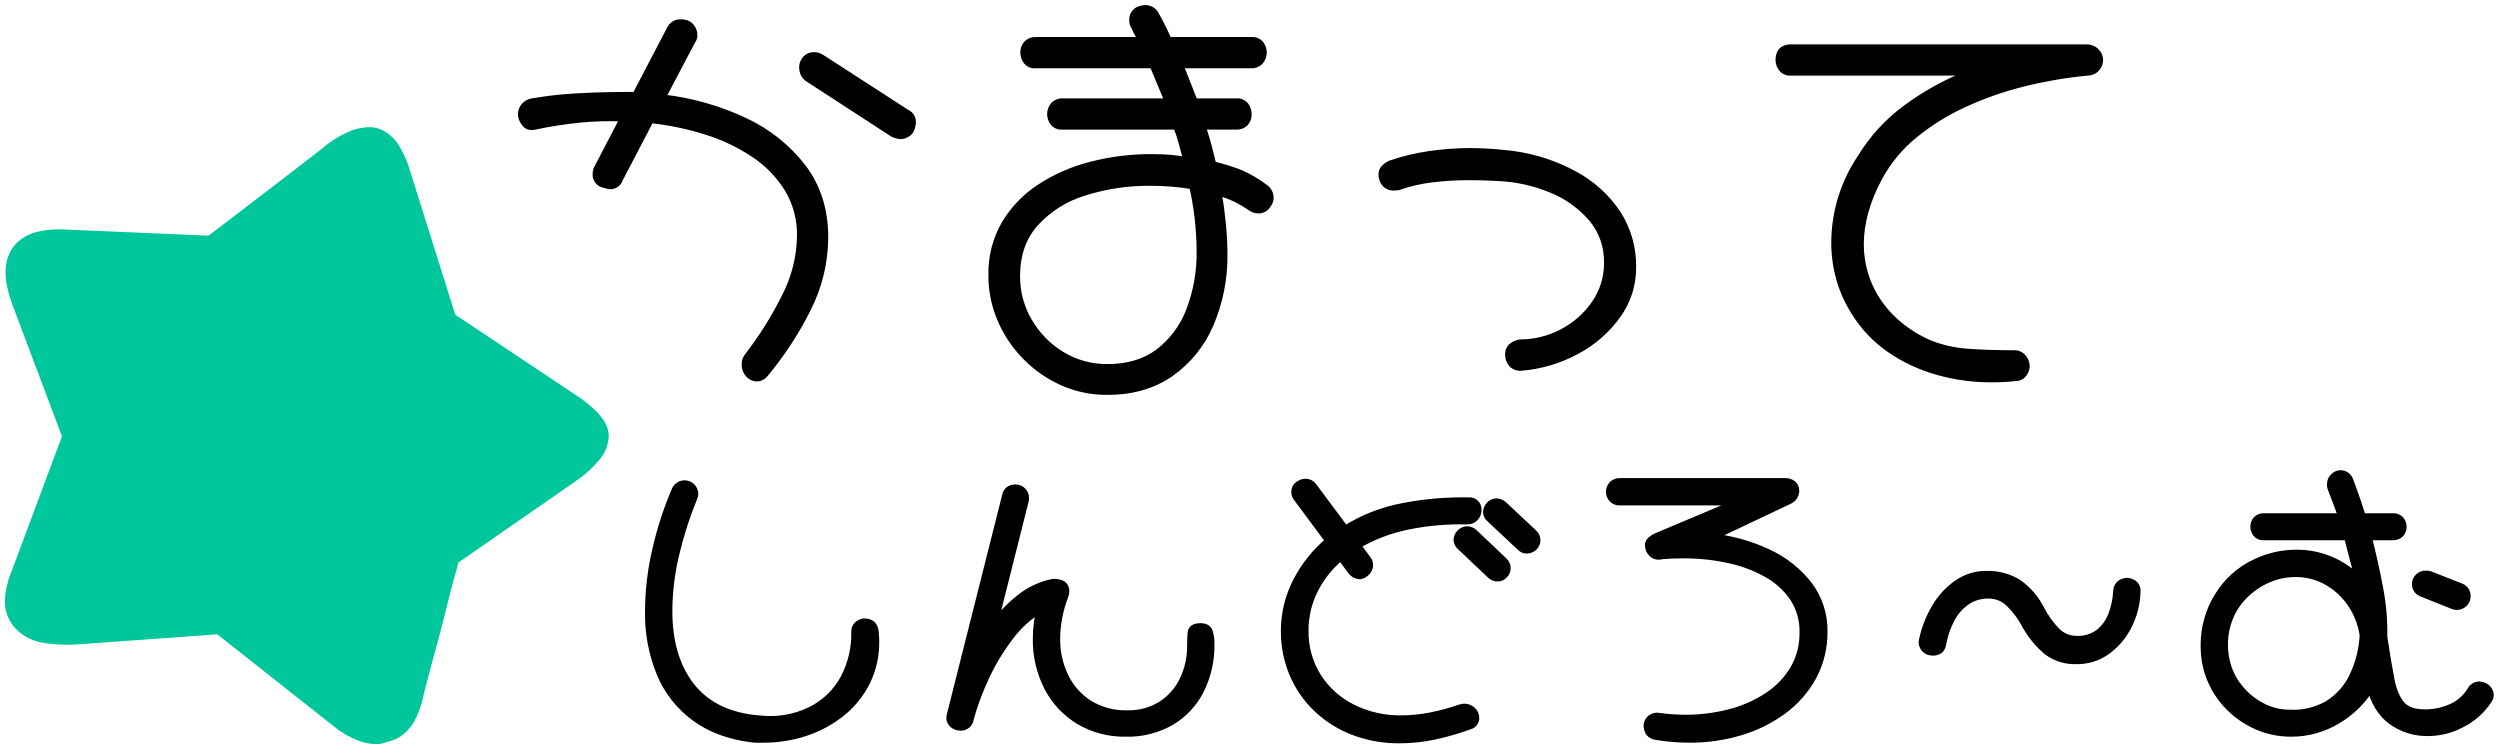
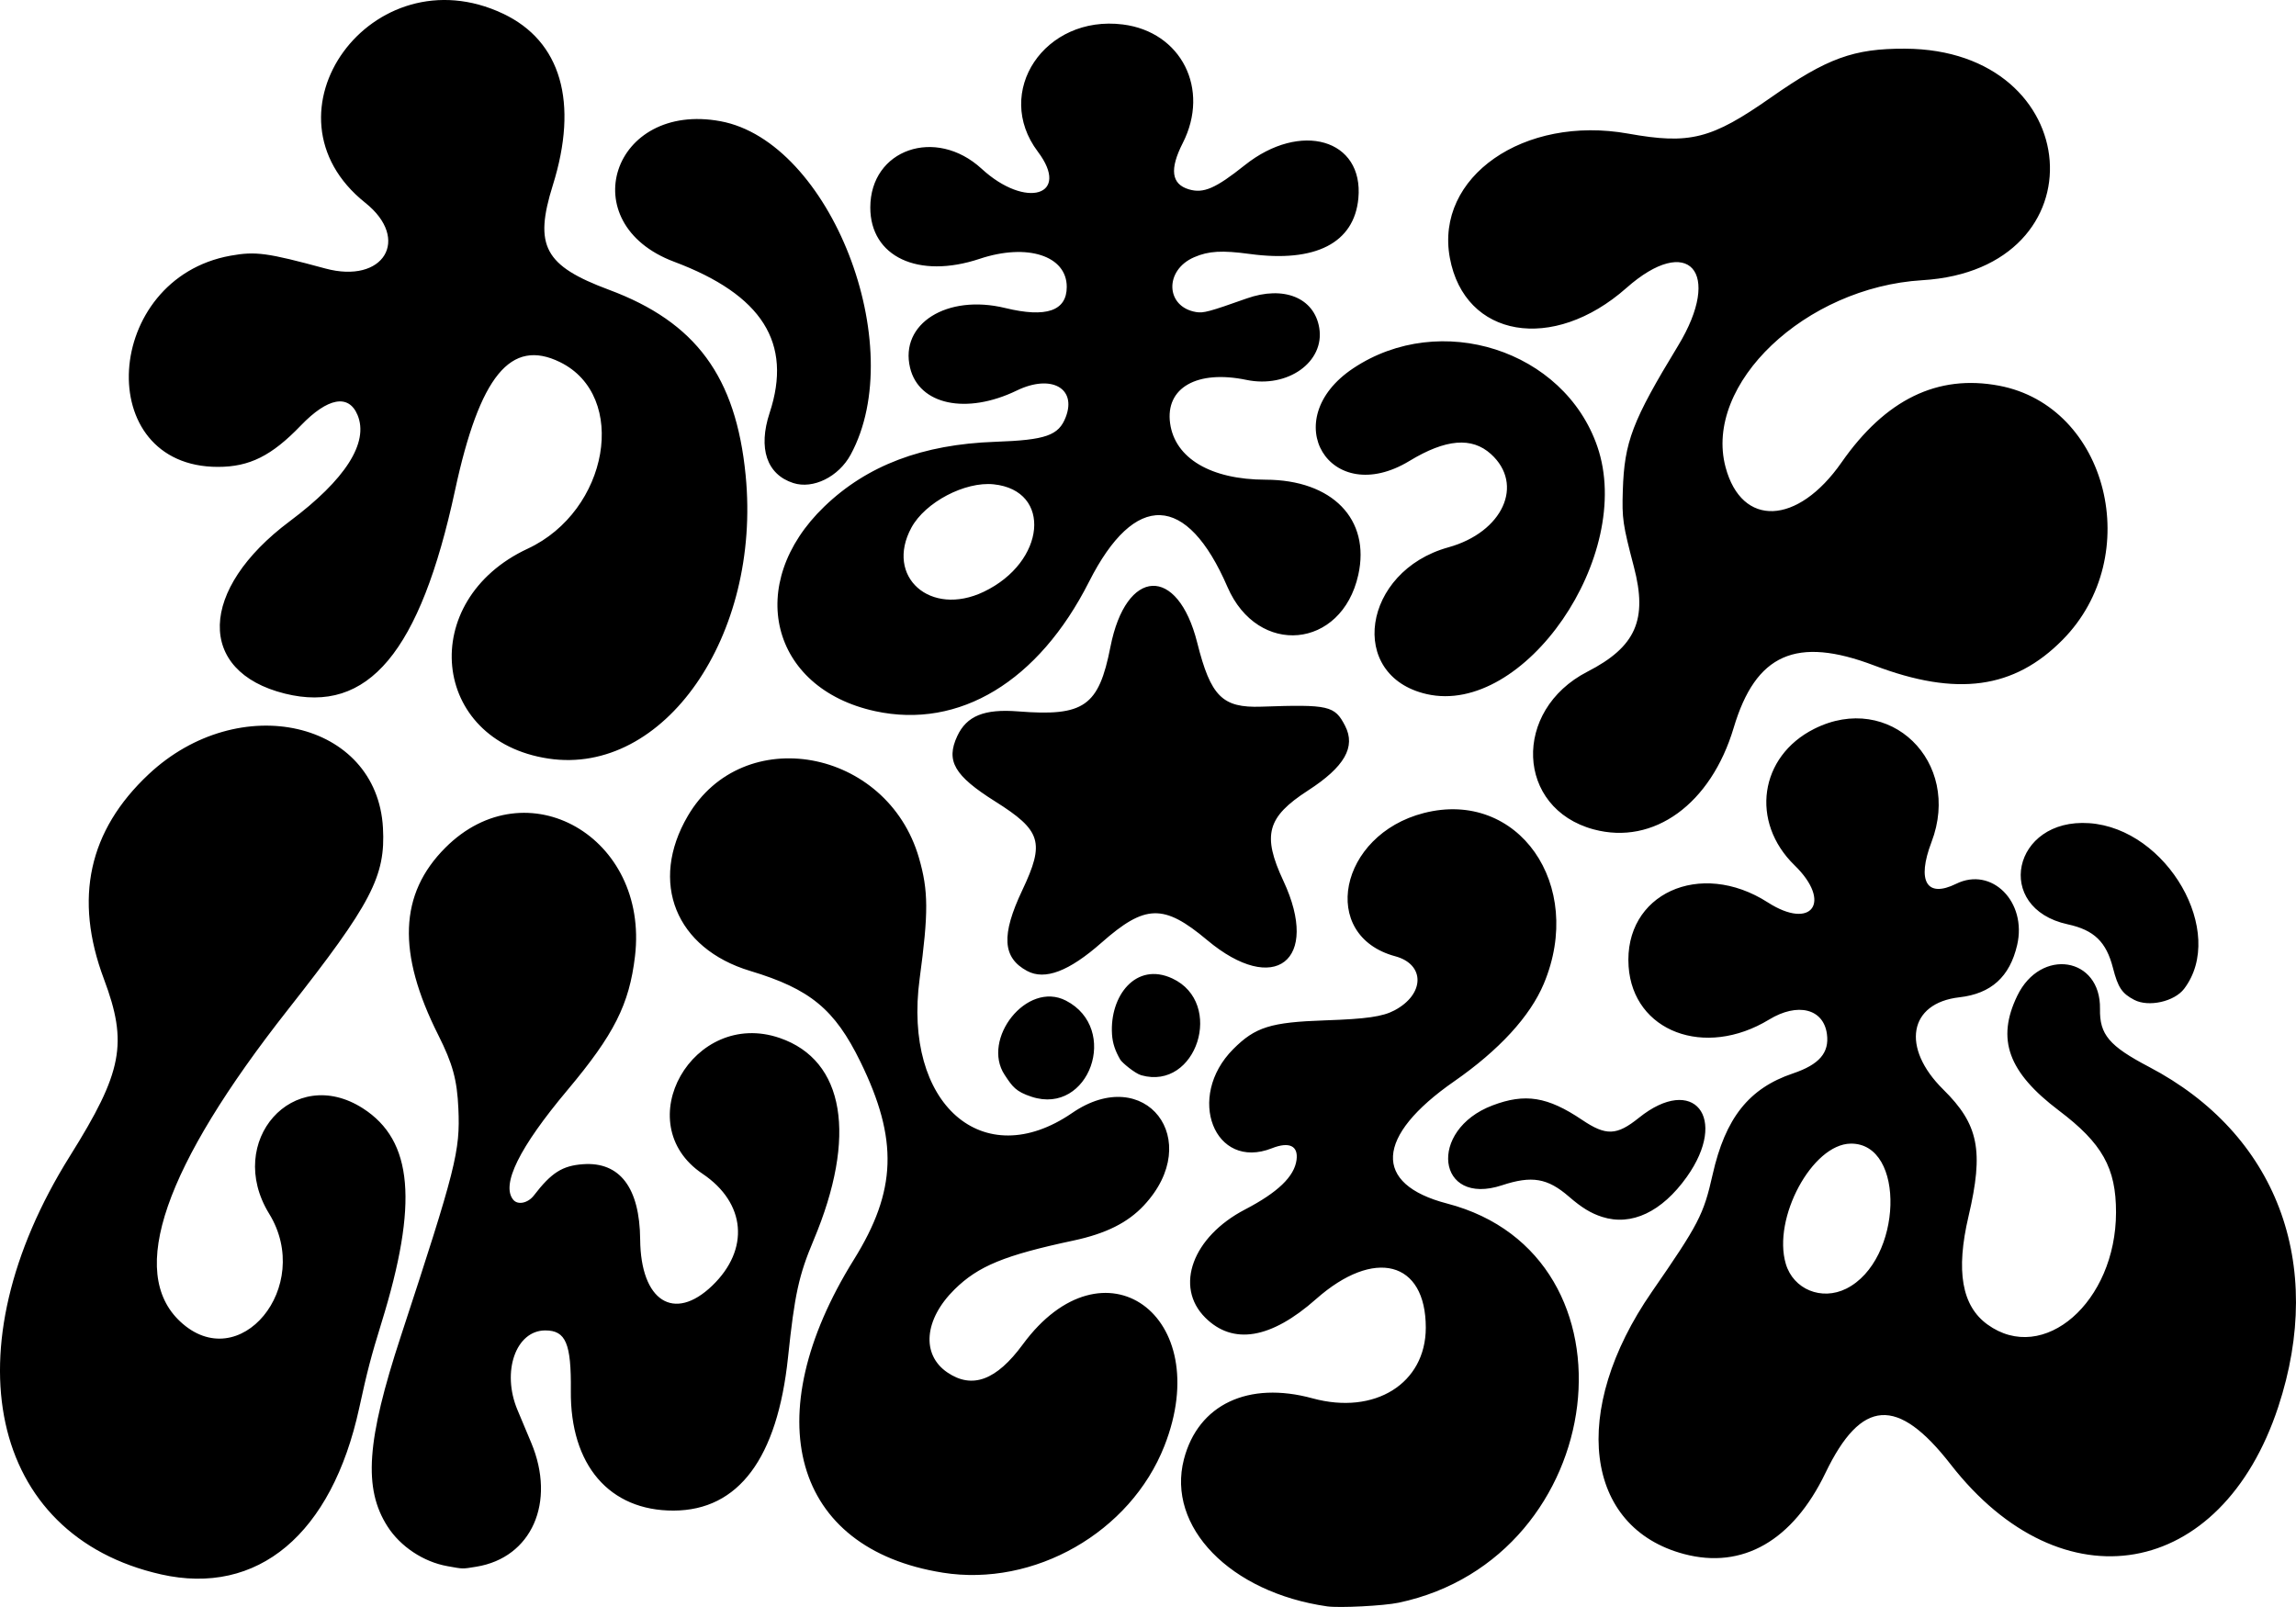
- <svg xmlns="http://www.w3.org/2000/svg" data-name="logo" width="119.697" height="35.854" viewBox="0 0 868 260">
-   <path d="M262.864 131.456a3.87 3.87 0 002.85-1.5 117.014 117.014 0 0014.85-22.725 55.2 55.2 0 006-24.825q0-14.1-7.575-24.225a54.275 54.275 0 00-20.325-16.275 90.893 90.893 0 00-28.5-8.1l10.35-19.65a2.933 2.933 0 00.6-2.1 4.644 4.644 0 00-.6-2.175 4.026 4.026 0 00-1.8-1.725 6.046 6.046 0 00-2.4-.45 3.969 3.969 0 00-3.75 2.25l-12 22.95q-8.55 0-14.625.225t-11.025.675q-4.95.45-10.2 1.35a4.916 4.916 0 00-2.925 1.725 4.676 4.676 0 00-.975 2.925 5.809 5.809 0 001.2 3q1.2 1.8 3.75 1.2a142.844 142.844 0 0115.3-2.4 109.352 109.352 0 0115.15-.45l-8.85 16.95a4.456 4.456 0 00-.6 2.25 3.605 3.605 0 002.55 3.75 8.884 8.884 0 011.35.375 3.385 3.385 0 001.2.225 3.576 3.576 0 003.45-2.55l10.65-20.4a98.59 98.59 0 0119.05 3.975 63.99 63.99 0 0116.65 7.875 39.356 39.356 0 0111.7 12 30.512 30.512 0 014.35 16.35 47.179 47.179 0 01-5.325 21.075 124.088 124.088 0 01-12.825 20.475 4.385 4.385 0 00-1.05 3 4.865 4.865 0 001.35 3.6 4.155 4.155 0 003 1.35h0zm49.8-84.15a4.432 4.432 0 003.6-1.95 8.017 8.017 0 00.75-2.85 3.584 3.584 0 00-2.1-3.45l-29.7-19.2a4.743 4.743 0 00-2.55-.75 3.893 3.893 0 00-3.6 2.1 3.963 3.963 0 00-.6 2.25 5.285 5.285 0 00.45 2.1 4.264 4.264 0 001.5 1.8l29.55 19.2a7.881 7.881 0 002.7.75h0zm93.675 82.575a40.1 40.1 0 0013.95-17.1 59.737 59.737 0 004.875-24.675q0-4.95-.525-10.275t-1.425-10.875a35.89 35.89 0 0110.95 5.25 4.839 4.839 0 002.7.9 3.824 3.824 0 003.45-1.95 4.176 4.176 0 00.9-2.55 4.438 4.438 0 00-1.95-3.6 42.722 42.722 0 00-8.175-4.875 64.818 64.818 0 00-9.825-3.075q-.753-3.3-1.575-6.375t-2.025-6.675h11.55a4.2 4.2 0 003.225-1.2 4.417 4.417 0 001.125-3.15 5.353 5.353 0 00-.975-3.075 3.8 3.8 0 00-3.375-1.425h-14.4q-.6-1.649-1.65-4.2t-1.95-4.95q-.9-2.4-1.35-3.3h24.6a3.963 3.963 0 003.225-1.35 4.771 4.771 0 001.125-3.15 5.137 5.137 0 00-.975-2.925 3.8 3.8 0 00-3.375-1.425h-28.65q-1.952-4.349-3-6.225t-1.35-2.475a4.152 4.152 0 00-3.75-2.4 7.4 7.4 0 00-2.25.45 3.881 3.881 0 00-2.4 3.9 4.184 4.184 0 00.6 2.1q.749 1.652.9 1.875t1.5 2.775h-36.45a4.076 4.076 0 00-3.225 1.275 4.489 4.489 0 00-1.125 3.075 5.321 5.321 0 00.975 3.075 3.788 3.788 0 003.375 1.425h40.5q.45.9 1.575 3.675t2.25 5.4a24.133 24.133 0 011.275 3.375h-36.3a3.959 3.959 0 00-3.225 1.35 4.771 4.771 0 00-1.125 3.15 5.1 5.1 0 00.975 2.925 3.788 3.788 0 003.375 1.425h39.45a41.791 41.791 0 011.8 5.4q1.047 3.751 1.65 6.15a40.337 40.337 0 00-5.7-.825q-3-.225-6.3-.225a82.823 82.823 0 00-21 2.625 58.953 58.953 0 00-17.85 7.8 39.052 39.052 0 00-12.3 12.825 34.557 34.557 0 00-4.5 17.85 38.687 38.687 0 003.075 15.225 42.218 42.218 0 0021.45 21.975 37.883 37.883 0 0015.825 3.3q12.747 0 21.825-6.225zm-37.65-6.825a32.537 32.537 0 01-11.325-11.55 30.41 30.41 0 01-4.2-15.6q0-11.1 6.375-18.3a37.681 37.681 0 0116.875-10.65 73.673 73.673 0 0123.1-3.45q3.747 0 7.425.3t6.975.9a104.309 104.309 0 012.55 22.5 55.132 55.132 0 01-3.6 20.475 32.66 32.66 0 01-10.65 14.4q-7.053 5.322-17.7 5.325a29.777 29.777 0 01-15.825-4.35zm178.725-1.05a41.421 41.421 0 0014.25-12.375 28.164 28.164 0 005.4-16.725 33.636 33.636 0 00-5.4-18.975 41.808 41.808 0 00-14.775-13.425 62.186 62.186 0 00-21.225-7.05q-3.6-.45-7.425-.75t-7.725-.3a98.327 98.327 0 00-14.325 1.05 73.78 73.78 0 00-13.575 3.3 7.993 7.993 0 00-2.1 1.5 3.246 3.246 0 00-.9 2.4 4.771 4.771 0 001.125 3.15 3.959 3.959 0 003.225 1.35 7.093 7.093 0 001.65-.15 55.57 55.57 0 0111.7-2.7 108.057 108.057 0 0113.05-.75q2.4 0 4.875.075t4.875.225a53.771 53.771 0 0118.375 4.05 36.357 36.357 0 0114.025 9.975 23 23 0 015.4 15.375 24.252 24.252 0 01-4.35 14.1 30.749 30.749 0 01-11.25 9.9 31.336 31.336 0 01-14.7 3.6q-4.05.9-4.05 4.2a5.07 5.07 0 001.2 3.375 4.088 4.088 0 003.6 1.275 48.492 48.492 0 0019.05-5.7zm155.25 7.95a4.587 4.587 0 001.05-2.85 4.98 4.98 0 00-1.125-3 3.947 3.947 0 00-3.375-1.5q-9 0-16.05-.525a43.758 43.758 0 01-13.05-2.925 42.8 42.8 0 01-12.15-7.8 36.258 36.258 0 01-8.925-12.375 35.624 35.624 0 01-2.925-14.175q0-11.1 6.45-23.1a48.766 48.766 0 0112.15-14.7 79.777 79.777 0 0117.4-10.8 115.424 115.424 0 0120.625-7.2 149.544 149.544 0 0121.975-3.75 4.25 4.25 0 003.225-1.35 4.634 4.634 0 001.275-3.3 4.666 4.666 0 00-1.425-2.925 4.772 4.772 0 00-3.525-1.275h-102.45q-4.353 0-4.35 4.5a4.872 4.872 0 001.05 2.925 3.82 3.82 0 003.3 1.425h62.1a94.278 94.278 0 00-21.975 12 60.422 60.422 0 00-16.125 17.55 53.129 53.129 0 00-9 29.55 45.85 45.85 0 001.725 12.45 42.667 42.667 0 005.175 11.55 43.262 43.262 0 0012.225 12.975 55.544 55.544 0 0016.575 7.8 68.251 68.251 0 0018.9 2.625 78.836 78.836 0 008.4-.45 3.42 3.42 0 002.85-1.35z" stroke-width="2" stroke-linejoin="round" fill-rule="evenodd" stroke="#000" />
-   <path data-name="しんどろ〜む" d="M262.96 256.372h1.87a46.063 46.063 0 0015.07-2.42 39.44 39.44 0 0012.43-6.875 31.884 31.884 0 008.415-10.615 30.78 30.78 0 003.025-13.75q0-.879-.055-1.76t-.165-1.76q-.33-2.97-3.52-2.97a3.752 3.752 0 00-2.035.88 2.689 2.689 0 00-.935 2.2 33.232 33.232 0 01-3.85 16.39 26.685 26.685 0 01-10.67 10.67 31.962 31.962 0 01-15.62 3.74 23.508 23.508 0 01-2.805-.165q-1.377-.165-2.915-.275-14.412-1.871-21.835-11.77t-7.425-25.74a85.664 85.664 0 012.475-20.075 129.316 129.316 0 016.215-19.305 2.929 2.929 0 00.33-1.32 3.288 3.288 0 00-3.3-3.19 3.293 3.293 0 00-2.97 1.98 117.5 117.5 0 00-6.6 20.185 94.726 94.726 0 00-2.64 21.835 53.974 53.974 0 004.07 21.615 35.964 35.964 0 0012.045 15.18q7.974 5.775 19.525 7.205a15.15 15.15 0 001.87.11zm143.5-6a26.489 26.489 0 0010.12-10.835 34.565 34.565 0 003.575-16.06 12.506 12.506 0 00-.55-4.015q-.552-1.593-2.75-1.595-2.862 0-3.025 1.815t-.165 4.455a27.241 27.241 0 01-2.64 12.045 21.145 21.145 0 01-7.645 8.69 21.461 21.461 0 01-11.935 3.245 24.376 24.376 0 01-13.475-3.575 23.223 23.223 0 01-8.47-9.57 29.9 29.9 0 01-2.915-13.255 42.544 42.544 0 012.86-14.85 4.707 4.707 0 00.33-1.65q0-2.748-3.96-2.75a26.053 26.053 0 00-11.88 5.61 46.227 46.227 0 00-9.46 10.23l11.22-44.55a3.235 3.235 0 00-3.19-4.07 3.754 3.754 0 00-1.87.5 2.773 2.773 0 00-1.21 1.925l-19.14 75.9a4.859 4.859 0 00-.165.6 2.444 2.444 0 00-.055.5 2.714 2.714 0 001.045 2.255 3.872 3.872 0 002.475.825 3.062 3.062 0 001.98-.715 2.6 2.6 0 00.99-1.815 89.864 89.864 0 015.555-14.96 74.471 74.471 0 018.47-13.915 36.367 36.367 0 0110.725-9.625q-.552 2.751-.88 5.39a41.674 41.674 0 00-.33 5.17 35.383 35.383 0 003.905 16.83 29.109 29.109 0 0010.83 11.548 30.477 30.477 0 0016.06 4.18 29.83 29.83 0 0015.565-3.903zm91.63 4.895a93.12 93.12 0 0012.155-3.52 2.561 2.561 0 001.87-2.42 3.183 3.183 0 00-1.155-2.53 3.875 3.875 0 00-2.585-.99 6.032 6.032 0 00-1.21.22 77.777 77.777 0 01-10.285 2.8 52.346 52.346 0 01-10.285 1.045 37.3 37.3 0 01-17.215-3.905 30.477 30.477 0 01-12.1-10.89 29.514 29.514 0 01-4.455-16.225 31.3 31.3 0 013.355-14.19 35.428 35.428 0 019.4-11.66l3.74 5.06a3.622 3.622 0 002.64 1.54 2.8 2.8 0 001.87-.77 3.462 3.462 0 001.43-2.64 2.94 2.94 0 00-.77-1.98l-3.63-4.95a57.838 57.838 0 0118.15-6.93 92.681 92.681 0 0120.35-1.76 3.427 3.427 0 002.53-.99 3.568 3.568 0 00.99-2.64 2.66 2.66 0 00-2.97-2.75 108.59 108.59 0 00-22.55 1.925 57.481 57.481 0 00-20.35 7.975l-11.22-15.07a3.036 3.036 0 00-2.53-1.32 3.548 3.548 0 00-1.98.66 2.654 2.654 0 00-1.43 2.53 2.923 2.923 0 00.77 1.98l11.11 14.96a44.573 44.573 0 00-11.385 14.19 37.024 37.024 0 00-4.125 16.94 37.448 37.448 0 002.97 15.015 35.829 35.829 0 008.305 11.935 37.954 37.954 0 0012.595 7.865 43.588 43.588 0 0015.84 2.8 57.384 57.384 0 0012.155-1.305zm31.95-64.567a3.542 3.542 0 002.42-.99 2.986 2.986 0 00.88-2.2 3.051 3.051 0 00-.99-2.2l-10.56-9.9a3.531 3.531 0 00-2.2-.88 3.047 3.047 0 00-2.2.99 3.726 3.726 0 00-.99 2.31 2.828 2.828 0 001.1 2.09l10.56 9.9a2.728 2.728 0 001.98.88h0zm-10.12 9.68a2.625 2.625 0 002.2-.99 2.986 2.986 0 00.88-2.2 3.051 3.051 0 00-.99-2.2l-10.45-9.9a3.531 3.531 0 00-2.2-.88 3.4 3.4 0 00-3.19 3.19 2.917 2.917 0 001.1 2.2l10.45 9.9a2.979 2.979 0 002.2.88h0zm84.26 53.46a47.752 47.752 0 0014.85-7.37 35.9 35.9 0 0010.23-11.715 32.048 32.048 0 003.74-15.563 25.683 25.683 0 00-5.115-15.84 37.867 37.867 0 00-14.025-11.165 60.711 60.711 0 00-20.35-5.555l27.39-12.98a3.521 3.521 0 002.31-3.3 2.682 2.682 0 00-.88-2.035 3.918 3.918 0 00-2.75-.825h-57.2a3.2 3.2 0 00-3.3 3.3 3.431 3.431 0 00.825 2.145 2.957 2.957 0 002.475 1.045h42.68l-30.03 12.65a8.041 8.041 0 00-1.65 1.1 2.082 2.082 0 00-.77 1.65 3.73 3.73 0 001.1 2.53 2.988 2.988 0 003.08.77q3.849-.33 7.59-.33A73.618 73.618 0 01600.165 194a47.443 47.443 0 0113.42 5 27.026 27.026 0 019.295 8.47 21.215 21.215 0 013.41 12.045 24.8 24.8 0 01-3.355 12.98 29.34 29.34 0 01-9.185 9.46 43.86 43.86 0 01-13.2 5.775 60.274 60.274 0 01-15.29 1.925 66.024 66.024 0 01-9.35-.66 3.188 3.188 0 00-2.475.55 3.128 3.128 0 00-1.265 2.09 4.442 4.442 0 00.605 2.53 3.3 3.3 0 002.145 1.21 69.513 69.513 0 0011.66.99 60.427 60.427 0 0017.6-2.523zm127.325-28.105a24.048 24.048 0 007.26-8.69 27.165 27.165 0 002.915-11.385q.33-2.97-2.97-3.52a4.067 4.067 0 00-2.31.66 3.209 3.209 0 00-1.21 2.42 26.306 26.306 0 01-1.76 8.415 14.538 14.538 0 01-4.565 6.27 12.215 12.215 0 01-7.755 2.365 9.93 9.93 0 01-7.15-2.86 31.071 31.071 0 01-5.61-7.81 24.728 24.728 0 00-7.81-9.02 19.585 19.585 0 00-10.89-2.86 17.14 17.14 0 00-10.01 3.135 25.939 25.939 0 00-7.535 8.25 37.439 37.439 0 00-4.345 11.165 3 3 0 00.66 2.75 3.248 3.248 0 002.53 1.1 3.443 3.443 0 002.365-.66 3.365 3.365 0 00.935-1.98 29.943 29.943 0 012.915-8.58 17.416 17.416 0 015.39-6.215 13.3 13.3 0 017.865-2.365 10.43 10.43 0 017.48 3.08 30.517 30.517 0 015.61 7.59 32.267 32.267 0 007.425 9.02A15.756 15.756 0 00721 229.092a17.265 17.265 0 0010.505-3.355zm79.86 24.145a33.361 33.361 0 0011.825-11.77q1.869 7.92 7.15 11.935a20.815 20.815 0 0012.98 4.015 24.607 24.607 0 0011.22-2.915 23.505 23.505 0 009.13-8.085 2.921 2.921 0 00.66-1.76 3.158 3.158 0 00-1.65-2.64 4.522 4.522 0 00-1.98-.55 2.932 2.932 0 00-2.53 1.54 15.309 15.309 0 01-6.875 6.16 22.68 22.68 0 01-9.515 1.98q-5.61 0-8.195-2.97t-3.74-8.91q-1.155-5.94-2.475-14.74a80.338 80.338 0 00-1.43-16.83q-1.65-8.91-4.07-18.26h8.91a3.268 3.268 0 002.42-.88 3.124 3.124 0 00.88-2.31 3.507 3.507 0 00-.77-2.2 3.013 3.013 0 00-2.53-.99H820q-.66-2.2-1.705-5.28t-2.695-7.48a2.828 2.828 0 00-1.21-1.65 3.309 3.309 0 00-1.76-.55 3.214 3.214 0 00-2.145.935 3.157 3.157 0 00-1.045 2.475v.55a1.214 1.214 0 00.11.55q1.758 4.62 2.53 6.655a34.934 34.934 0 011.21 3.795h-27.28a2.989 2.989 0 00-2.365.935 3.292 3.292 0 00-.825 2.255 3.743 3.743 0 00.715 2.145 2.777 2.777 0 002.475 1.045h29.26q1.209 4.842 1.87 7.26t.935 3.52q.273 1.1.44 1.98t.5 2.75a28.962 28.962 0 00-10.01-6.93 30.342 30.342 0 00-11.66-2.31 32.413 32.413 0 00-13.86 3.08 29.612 29.612 0 00-13.145 11.66 31.838 31.838 0 00-4.785 16.94q0 1.761.165 3.52a26.629 26.629 0 00.605 3.63 28.978 28.978 0 005.775 11.825 30.671 30.671 0 0010.34 8.25 28.962 28.962 0 0013.035 3.025 30.663 30.663 0 0015.89-4.398zm-26.29-4.455a24.874 24.874 0 01-7.975-6.655 22.439 22.439 0 01-4.4-9.13 26.815 26.815 0 01-.66-5.83 24.9 24.9 0 013.74-13.255 26.21 26.21 0 0115.84-11.11 25.117 25.117 0 015.39-.6 22.332 22.332 0 0110.67 2.64 24.935 24.935 0 018.47 7.48 26.673 26.673 0 014.62 11.55 37.414 37.414 0 01-3.74 14.63 23.255 23.255 0 01-8.745 9.625 24.023 24.023 0 01-13.365 3.13 20.747 20.747 0 01-9.845-2.473zM853 210.282a3.433 3.433 0 002.255-.88 2.994 2.994 0 001.045-2.42 3.039 3.039 0 00-1.98-2.97l-10.89-4.29a4.7 4.7 0 00-1.1-.11 3.347 3.347 0 00-2.475.935 3.206 3.206 0 00-.935 2.365 3.118 3.118 0 002.2 2.86l10.78 4.29a3.575 3.575 0 001.1.22h0z" stroke-width="3" stroke-linejoin="round" fill-rule="evenodd" stroke="#000" />
-   <path data-name="★" d="M145.032 243.417q.237-1.2 1.56-6.36t3.24-12.12q1.918-6.963 3.6-13.8t3-11.52a49.9 49.9 0 001.32-5.16l41.52-28.8a36.629 36.629 0 007.68-6.96 11.793 11.793 0 002.88-7.44q0-5.275-9.12-11.76l-43.92-29.28-15.84-50.4a33.9 33.9 0 00-3.24-7.68 13.168 13.168 0 00-5.88-5.76 9.048 9.048 0 00-3.6-.72 17.356 17.356 0 00-7.56 1.92 33.577 33.577 0 00-6.6 4.08q-1.682 1.44-6.24 4.92T97.512 64.5q-5.76 4.444-11.28 8.64t-9.24 7.08q-3.724 2.88-4.2 3.12l-50.64-2.16q-12.24-.478-16.56 5.76a13.174 13.174 0 00-2.16 7.68 22.66 22.66 0 00.6 5.04 43.023 43.023 0 001.56 5.279l17.52 46.56-18 48.24a25.4 25.4 0 00-1.92 8.88 12.063 12.063 0 003.6 8.88 15.034 15.034 0 008.4 4.2 52.614 52.614 0 0010.8.6l49.92-3.6 42.24 33.36a30.719 30.719 0 006 3.36 15.931 15.931 0 006.24 1.44 8.015 8.015 0 003.6-.72q7.92-1.44 11.04-12.72h0z" fill="#00c69c" stroke="#00c69c" stroke-width="3" stroke-linejoin="round" fill-rule="evenodd" />
+ <svg xmlns="http://www.w3.org/2000/svg" xml:space="preserve" viewBox="0 0 750 525">
+   <path fill="currentColor" d="M433.496 524.79c-31.642-4.547-52.501-25.992-46.757-48.07 4.652-17.884 21.006-25.625 42.015-19.888 20.334 5.554 36.989-4.85 36.989-23.109 0-21.78-16.824-26.155-35.848-9.322-14.75 13.05-27.151 15.117-36.222 6.036-10.103-10.116-4.11-26.373 13.012-35.297 10.734-5.594 16.108-10.763 16.835-16.19.62-4.629-2.382-6.054-8.044-3.819-18.785 7.413-28.228-16.732-12.658-32.366 7.215-7.244 12.208-8.809 30.046-9.418 13.543-.462 18.787-1.218 22.657-3.268 9.915-5.253 10.05-15.026.246-17.67-25.017-6.744-18.436-39.685 9.351-46.8 30.75-7.875 52.74 23.425 39.178 55.761-4.476 10.671-14.6 21.697-29.316 31.925-25.754 17.902-26.66 33.552-2.307 39.887 65.298 16.987 53.34 115.797-15.782 130.411-4.842 1.024-19.417 1.77-23.395 1.199zM52.539 514.329c-56.13-12.706-69.313-73.377-29.694-136.662 17.205-27.484 18.991-36.8 11.09-57.857-9.855-26.269-5.003-48.457 14.62-66.858 29.572-27.729 74.595-17.443 76.54 17.485.882 15.844-3.756 24.723-30.992 59.34-40.536 51.52-52.417 85.87-35.258 101.943 19.336 18.109 43.704-11.395 29.075-35.2-14.56-23.693 7.96-48.985 30.642-34.415 16.361 10.51 18.133 30.97 6.062 70.008-3.41 11.026-4.67 15.851-7.28 27.856-8.97 41.27-33.126 61.535-64.803 54.365zm255.374-.554c-48.921-7.808-61.072-50.695-28.981-102.283 13.993-22.498 14.544-39.22 2.128-64.61-8.398-17.171-16.416-23.784-35.985-29.678-24.387-7.346-33.09-28.952-20.4-50.638 17.987-30.731 65.132-22.172 75.512 13.711 3.1 10.714 3.139 17.794.22 39.467-5.509 40.884 20.622 63.9 49.806 43.868 23.863-16.38 43.421 8.812 23.442 30.196-5.279 5.65-12.427 9.216-22.989 11.47-22.542 4.807-31.1 8.324-38.855 15.965-9.941 9.796-10.933 21.3-2.34 27.135 8.11 5.507 16.01 2.569 24.627-9.159 26.352-35.862 63.065-9.524 46.252 33.182-11.106 28.211-42.517 46.155-72.439 41.379zm-161.795-2.124c-7.79-1.396-15.322-6.394-19.53-12.961-7.948-12.399-6.856-28.004 4.347-62.15 18.017-54.913 19.419-60.46 18.796-74.366-.422-9.425-1.848-14.64-6.57-24.036-13.506-26.87-12.78-46.083 2.31-61.192 26.467-26.5 66.577-3.542 61.952 35.458-1.868 15.754-6.806 25.536-22.077 43.738-15.726 18.744-21.74 30.93-17.682 35.825 1.482 1.789 4.802 1.095 6.723-1.406 5.733-7.466 9.303-9.736 16.068-10.22 12.019-.862 18.517 7.708 18.66 24.606.172 20.113 11.056 27.084 23.538 15.076 12.315-11.848 11-27.036-3.164-36.554-24.47-16.443-3.079-54.08 25.214-44.365 21.221 7.287 25.364 32.073 11.046 66.102-4.83 11.48-6.173 17.642-8.347 38.3-3.463 32.903-16.168 49.918-37.33 49.997-21.017.08-33.856-14.886-33.604-39.166.16-15.431-1.645-19.693-8.345-19.693-9.619 0-14.336 13.46-9.098 25.956l4.498 10.73c8.16 19.466.15 37.569-17.923 40.505-4.718.766-4.13.777-9.48-.182zm404.036-3.942c-32.687-8.635-37.412-46.846-10.59-85.638 15.357-22.209 16.92-25.222 19.866-38.313 4.167-18.516 11.866-28.22 26.236-33.07 8.613-2.908 11.93-6.749 11.109-12.87-1.11-8.285-9.562-10.402-18.885-4.732-21.029 12.79-44.441 3.93-45.9-17.369-1.62-23.663 23.327-35.123 45.486-20.897 14.355 9.215 21.085-.11 8.744-12.115-14.589-14.19-11.51-35.598 6.41-44.596 24.555-12.33 48.343 10.65 38.302 37-4.871 12.781-1.568 18.366 8.058 13.625 11.624-5.726 23.2 5.907 19.92 20.019-2.41 10.37-8.5 15.88-18.85 17.057-16.566 1.881-19.121 16.481-5.275 30.136 11.558 11.396 13.27 19.99 8.249 41.388-4.202 17.905-2.212 29.295 6.18 35.372 18.32 13.267 41.96-7.35 41.995-36.628.019-14.51-4.5-22.566-18.65-33.26-16.594-12.542-20.49-23.286-13.604-37.512 7.658-15.82 27.33-12.692 27.018 4.296-.155 8.388 2.999 12.12 15.998 18.936 41.66 21.841 57.726 64.12 42.222 111.109-18.615 56.418-70.598 65.54-106.992 18.775-17.38-22.334-29.204-21.528-40.911 2.789-10.65 22.124-27.047 31.54-46.137 26.497zm52.935-86.709c18.406-9.183 19.575-47.625 1.441-47.382-12.556.168-25.61 24.37-21.188 39.282 2.473 8.337 11.693 12.12 19.747 8.101zm-79.73-23.441c-3.686-1.18-6.687-3.012-10.874-6.64-6.978-6.047-12.102-6.914-21.841-3.697-21.35 7.051-24.342-18.03-3.114-26.088 10.668-4.05 18-2.865 29.279 4.733 7.825 5.271 11.288 5.145 18.533-.677 17.86-14.351 29.44-.053 15.647 19.318-8.133 11.42-18.063 16.111-27.63 13.05zm-186.336-39.235c-5.237-1.705-6.307-3.32-8.85-7.168-7.7-11.643 7.249-30.846 20.02-24.259 17.71 9.134 7.623 37.544-11.17 31.427zm35.78-7.044c-2.05-.579-6.288-4.112-6.868-5.111-1.636-2.82-2.503-5.31-2.692-8.269-.798-12.55 7.81-23.788 19.71-18.24 17.152 7.996 7.93 36.728-10.148 31.62zm324.361-24.625c-4.027-2.102-5.316-4.034-6.952-10.425-2.188-8.545-6.175-12.394-14.77-14.257-24.332-5.275-18.095-34.773 6.988-33.049 25.522 1.755 44.994 35.711 31.028 54.107-3.186 4.197-11.608 6.07-16.294 3.625zm-361.673-9.459c-8.053-4.341-8.488-11.713-1.556-26.364 7.413-15.667 6.24-19.5-8.877-29.02-13.347-8.406-16.14-13.22-12.37-21.327 3.074-6.61 8.846-8.951 19.908-8.074 21.513 1.705 26.315-1.651 30.126-21.055 5.1-25.969 21.967-26.796 28.358-1.39 4.417 17.56 8.203 21.343 20.917 20.901 22.122-.768 23.984-.342 27.388 6.265 3.551 6.893-.19 13.412-12.12 21.124-13.423 8.676-15.028 14.567-8.043 29.513 12.197 26.094-2.903 37.803-24.927 19.33-14.148-11.865-20.22-11.716-34.46.851-10.65 9.398-18.517 12.386-24.343 9.245zm185.094-46.234c-25.406-6.849-26.676-38.874-2.043-51.528 15.796-8.113 19.713-16.94 15.184-34.222-3.658-13.96-3.919-15.758-3.625-25.006.505-15.883 3.09-22.652 18.044-47.246 14.693-24.166 3.394-36.81-16.872-18.882-23.997 21.229-52.848 16.308-57.676-9.837-4.882-26.445 24.189-46.691 58.278-40.588 20.132 3.604 27.14 1.828 46.626-11.82 18.322-12.831 26.998-15.99 43.738-15.928 59.41.222 64.815 72.064 5.69 75.637-38.242 2.311-71.496 33.909-64.268 61.067 5.264 19.778 23.53 19.037 37.885-1.537 14.36-20.58 31.36-28.86 51.46-25.066 35.532 6.707 47.775 55.656 20.764 83.01-15.886 16.088-34.58 18.636-61.554 8.391-25.452-9.666-38.702-3.791-45.897 20.349-7.427 24.918-26.12 38.49-45.733 33.204zm-341.45-23.14c-38.504-5.81-43.032-51.676-6.768-68.565 26.523-12.352 33.038-49.924 10.568-60.953-16.1-7.903-26.238 4.482-34.3 41.902-11.389 52.858-28.38 73.154-55.581 66.39-28.967-7.205-28.219-34.024 1.57-56.288 18.206-13.607 25.931-25.71 22.167-34.729-2.9-6.95-9.744-5.687-18.503 3.415-9.551 9.926-16.776 13.536-27.089 13.536-41.256 0-37.593-61.486 4.11-68.997 8.201-1.477 11.939-.972 30.94 4.18 19.084 5.173 28.03-9.546 13.054-21.477-36.318-28.935 2.335-81.953 45.03-61.765 18.927 8.95 24.727 28.962 16.246 56.048-6.21 19.833-2.737 26.3 18.343 34.15 28.382 10.567 41.485 28.348 44.644 60.583 5.149 52.527-26.686 98.265-64.431 92.57zm106.741-15.486c-34.263-7.436-42.76-41.688-16.589-66.87 13.97-13.443 32.063-20.297 55.778-21.131 16.6-.584 20.772-2.05 23.084-8.111 3.612-9.47-4.85-14.044-15.994-8.648-16.492 7.985-31.973 4.686-34.877-7.432-3.45-14.4 12.07-24.14 31.099-19.513q20.085 4.883 20.084-6.916c0-10.18-12.923-14.34-28.454-9.16-20.033 6.684-35.732-.69-35.72-16.777.016-19.013 21.367-26.436 36.37-12.645 14.453 13.286 29.207 8.8 18.36-5.584-14.686-19.476 2.22-44.767 27.778-41.553 19.086 2.4 28.534 21.096 19.567 38.718-4.37 8.587-3.744 13.423 1.956 15.133 4.799 1.44 8.715-.247 18.278-7.871 18.247-14.548 38.924-8.522 37.12 10.817-1.36 14.597-13.996 21.08-35.438 18.18-9.14-1.236-13.45-.987-18.176 1.048-9.831 4.235-9.426 16.228.605 17.925 2.4.406 4.296-.104 16.518-4.438 12.097-4.29 22.083-.244 23.717 9.609 1.846 11.13-10.302 19.801-23.802 16.992-16.105-3.352-26.51 2.56-24.922 14.16 1.569 11.46 13.33 18.419 31.177 18.446 21.803.034 34.346 12.917 30.292 31.114-5.41 24.288-32.83 26.807-42.73 3.926-13.27-30.677-30.244-31.308-45.227-1.682-16.464 32.553-42.373 48.228-69.854 42.264zm35.47-39.005c20.277-9.686 22.445-33.098 3.25-35.107-9.374-.98-22.368 5.854-26.869 14.133-8.734 16.067 6.177 29.307 23.62 20.975zm144.716 33.433c-26.11-5.938-21.085-40.145 7.043-47.95 17.802-4.939 24.917-20.525 13.913-30.48-6.245-5.648-14.773-4.928-26.606 2.25-25.972 15.752-43.653-13.437-18.344-30.283 28.427-18.922 68.857-5.954 79.709 25.566 12.263 35.617-23.905 88.131-55.716 80.897zm-206.931-68.957c-8.67-2.788-11.548-11.34-7.722-22.945 7.525-22.824-2.42-38.55-31.21-49.355-33.36-12.52-20.187-52.432 15.15-45.905 35.847 6.622 61.88 73.325 42.517 108.945-3.928 7.227-12.256 11.344-18.734 9.26z" />
</svg>
